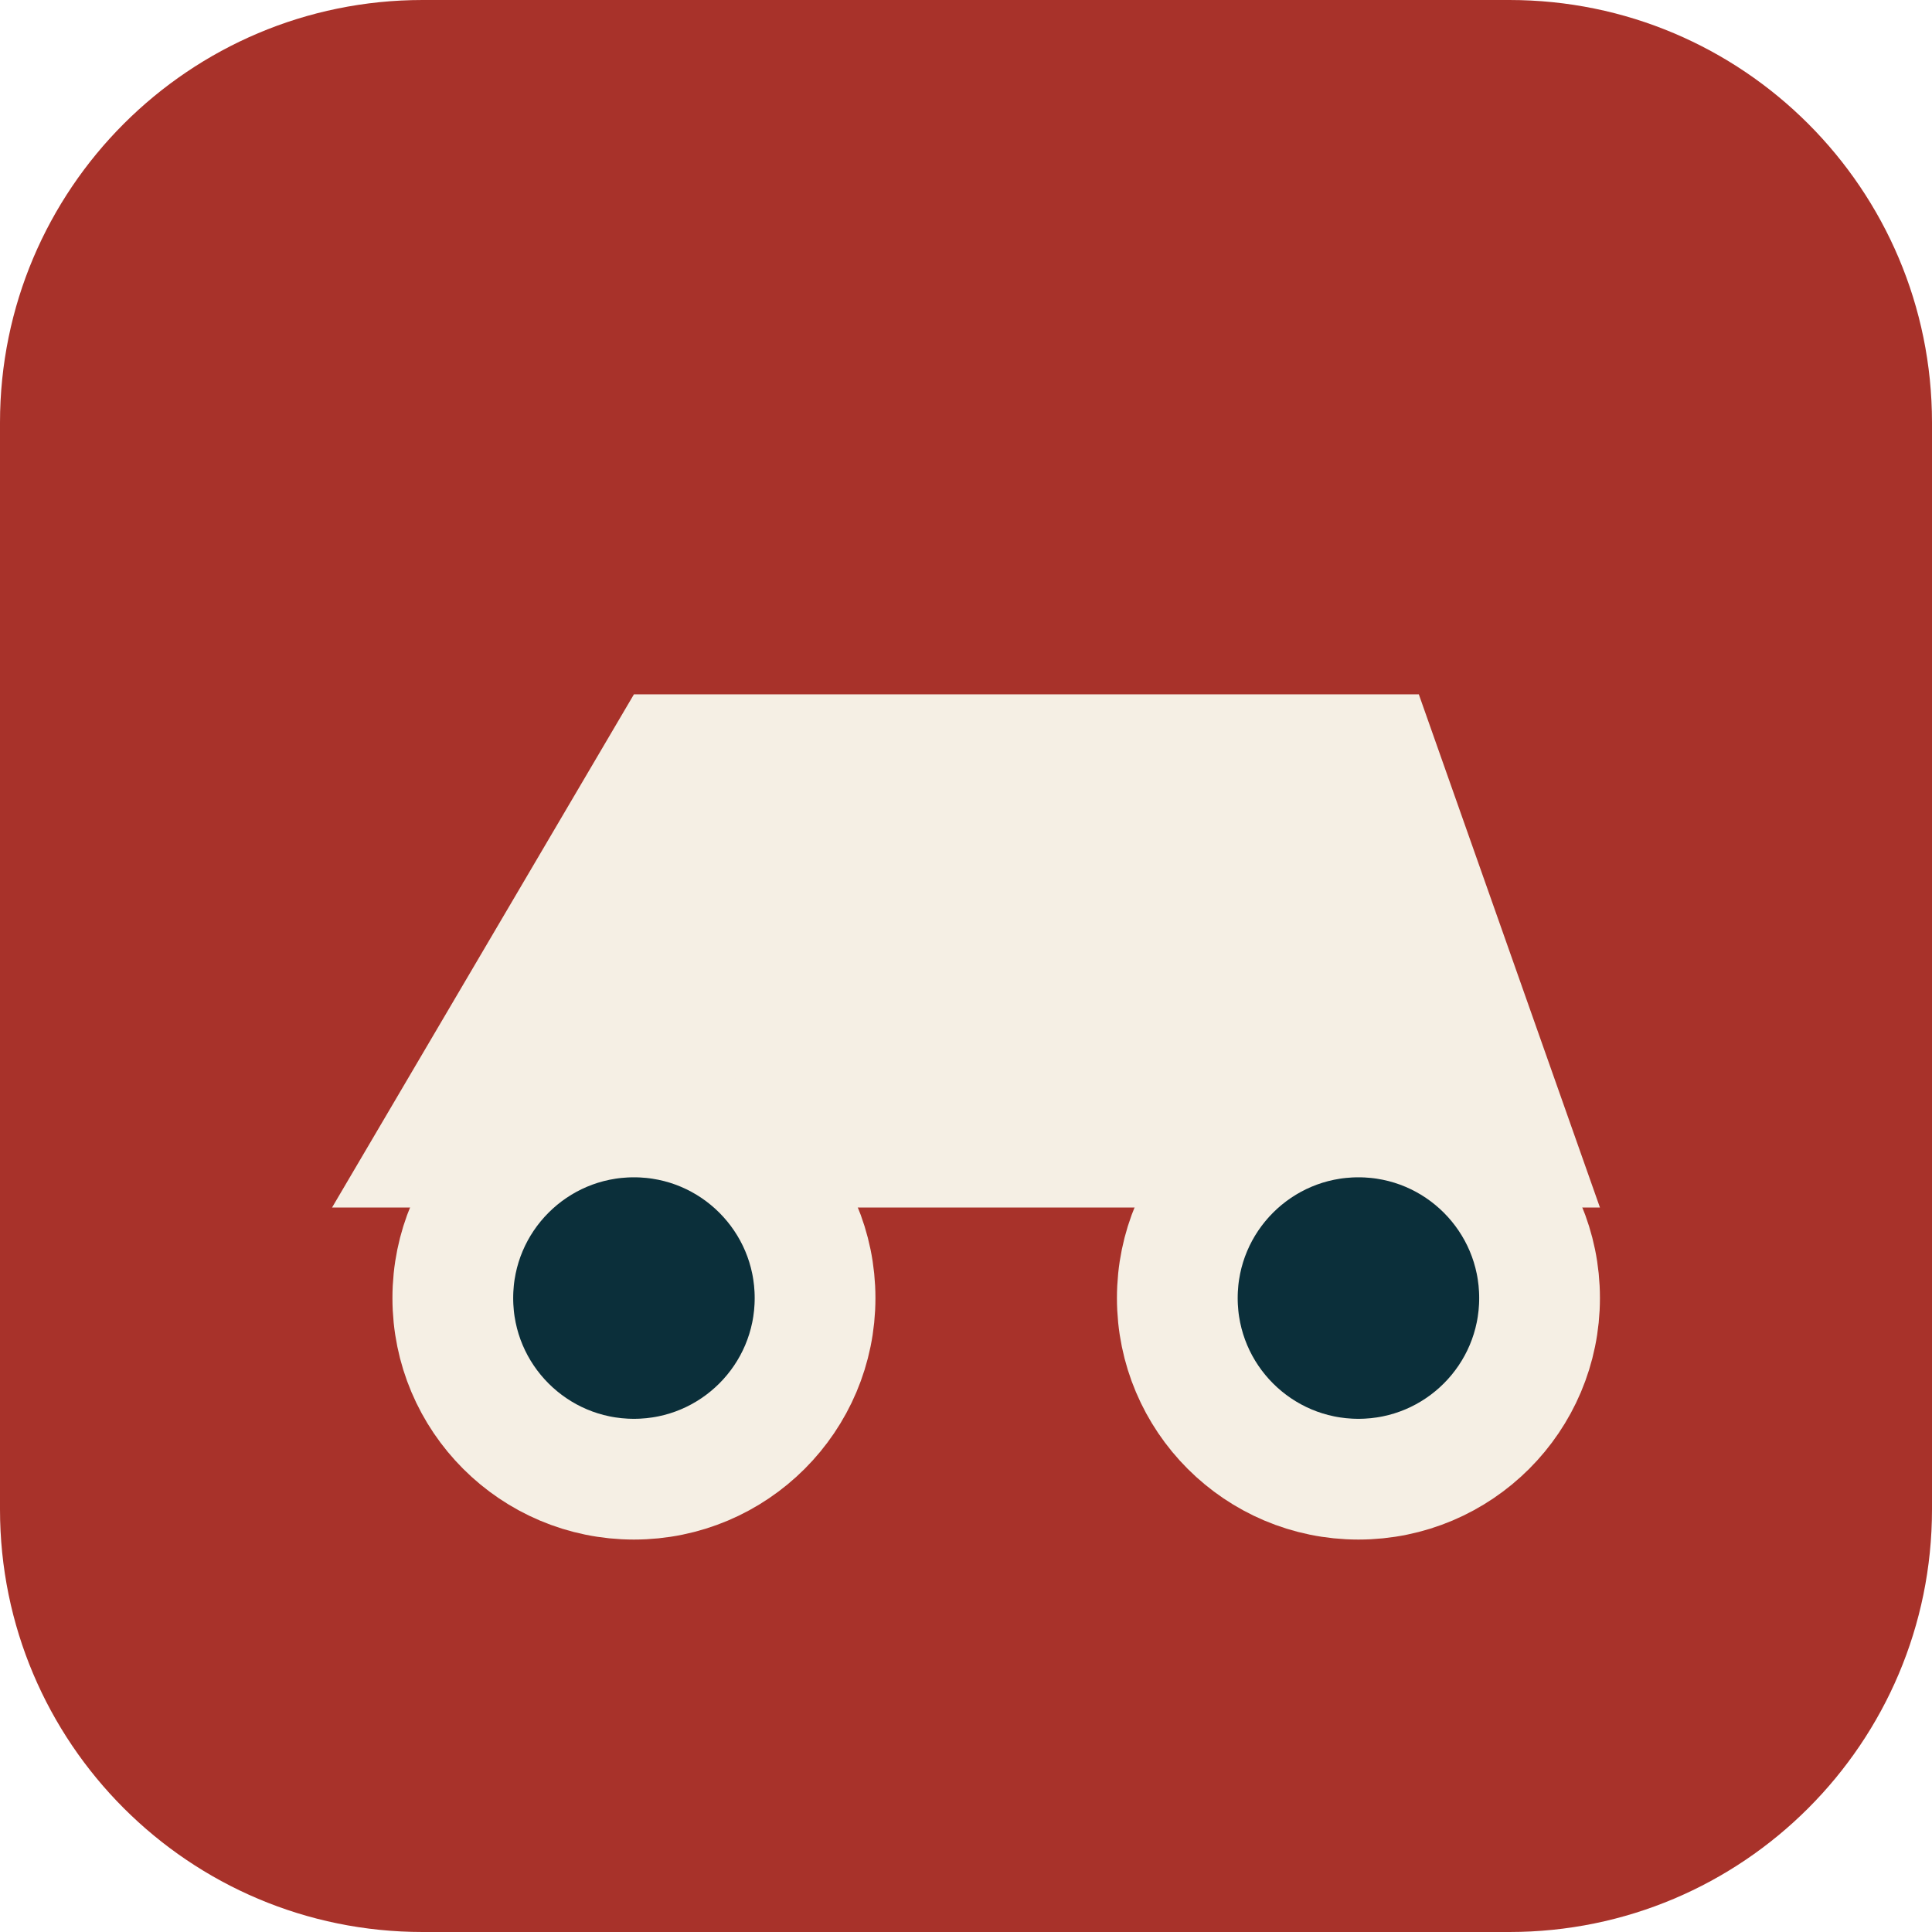
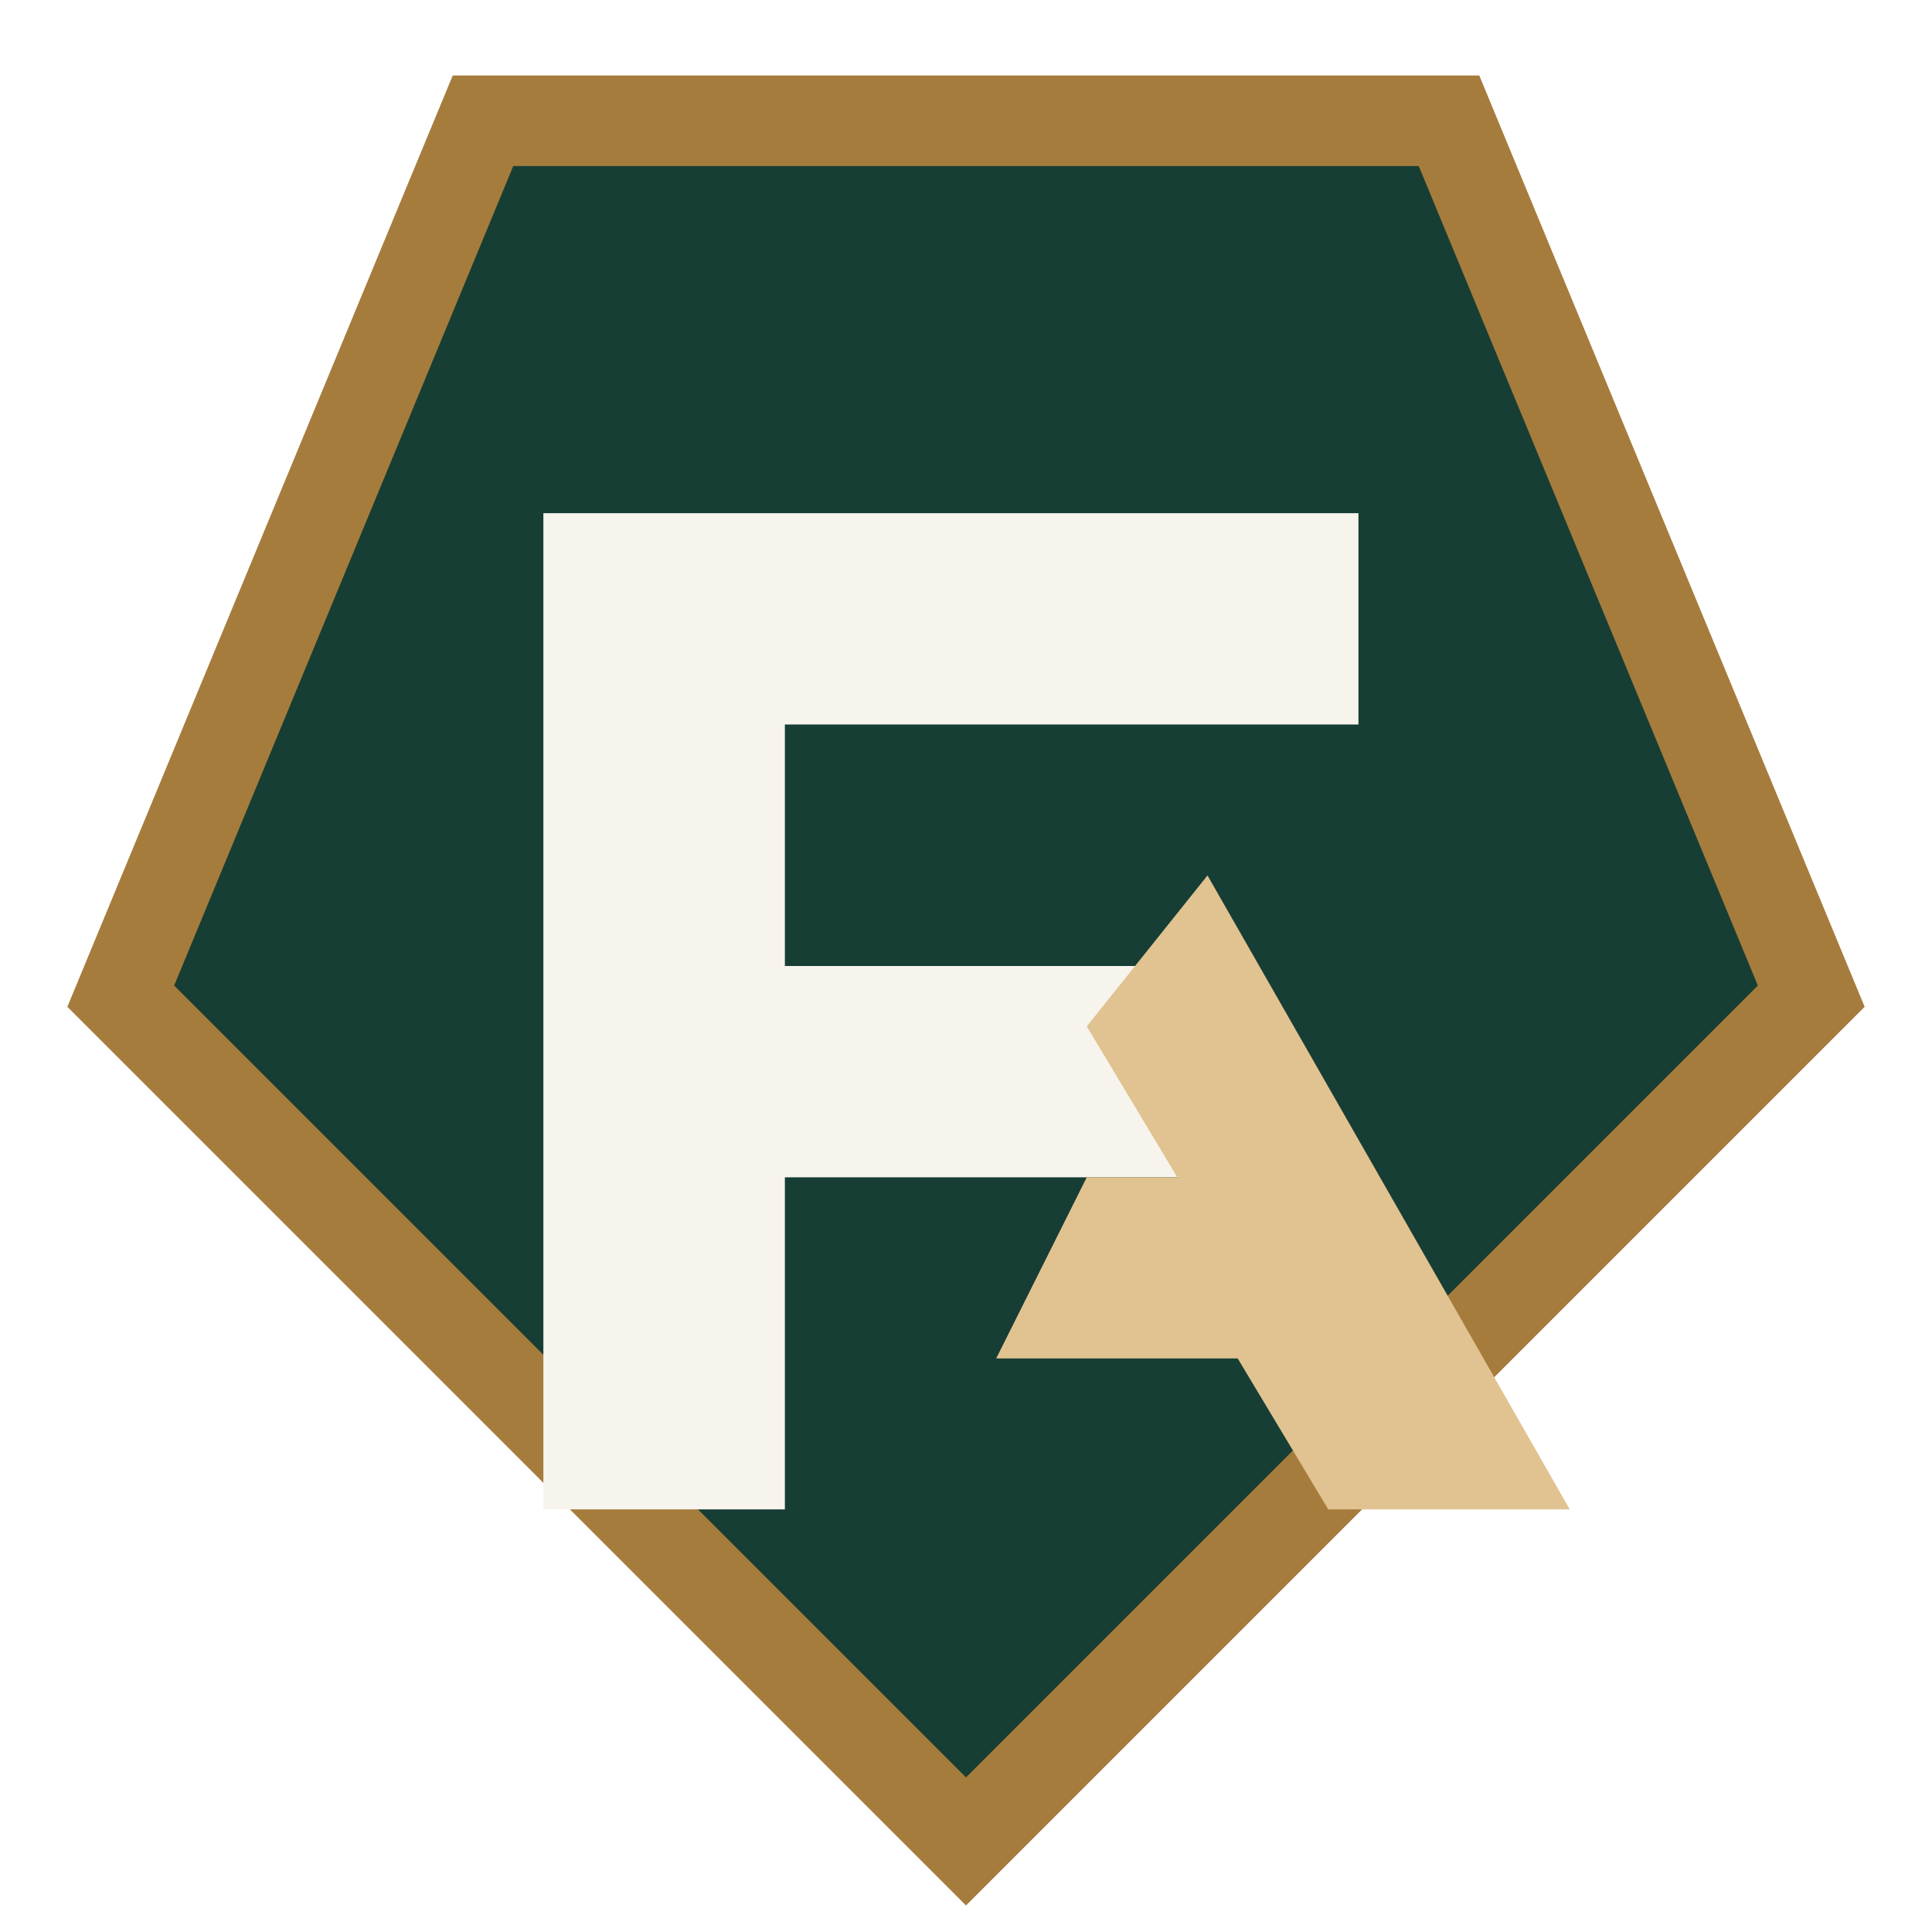
<svg xmlns="http://www.w3.org/2000/svg" viewBox="0 0 64 64">
-   <rect width="64" height="64" rx="14" fill="#a8322a" />
-   <path d="M11 40h42l-6-17H21z" fill="#f5efe4" />
-   <circle cx="21" cy="43" r="6" fill="#0b2f3a" stroke="#f5efe4" stroke-width="4" />
-   <circle cx="45" cy="43" r="6" fill="#0b2f3a" stroke="#f5efe4" stroke-width="4" />
+   <path d="M16 4h32l12 29-28 28L4 33Z" fill="#173e34" stroke="#a67c3c" stroke-width="3" />
+   <path d="M18 17h27v7H26v8h14v7H26v11h-8Z" fill="#f7f4ed" />
+   <path d="m40 29 12 21h-8l-3-5h-8l3-6h3l-3-5Z" fill="#e1c391" />
</svg>
